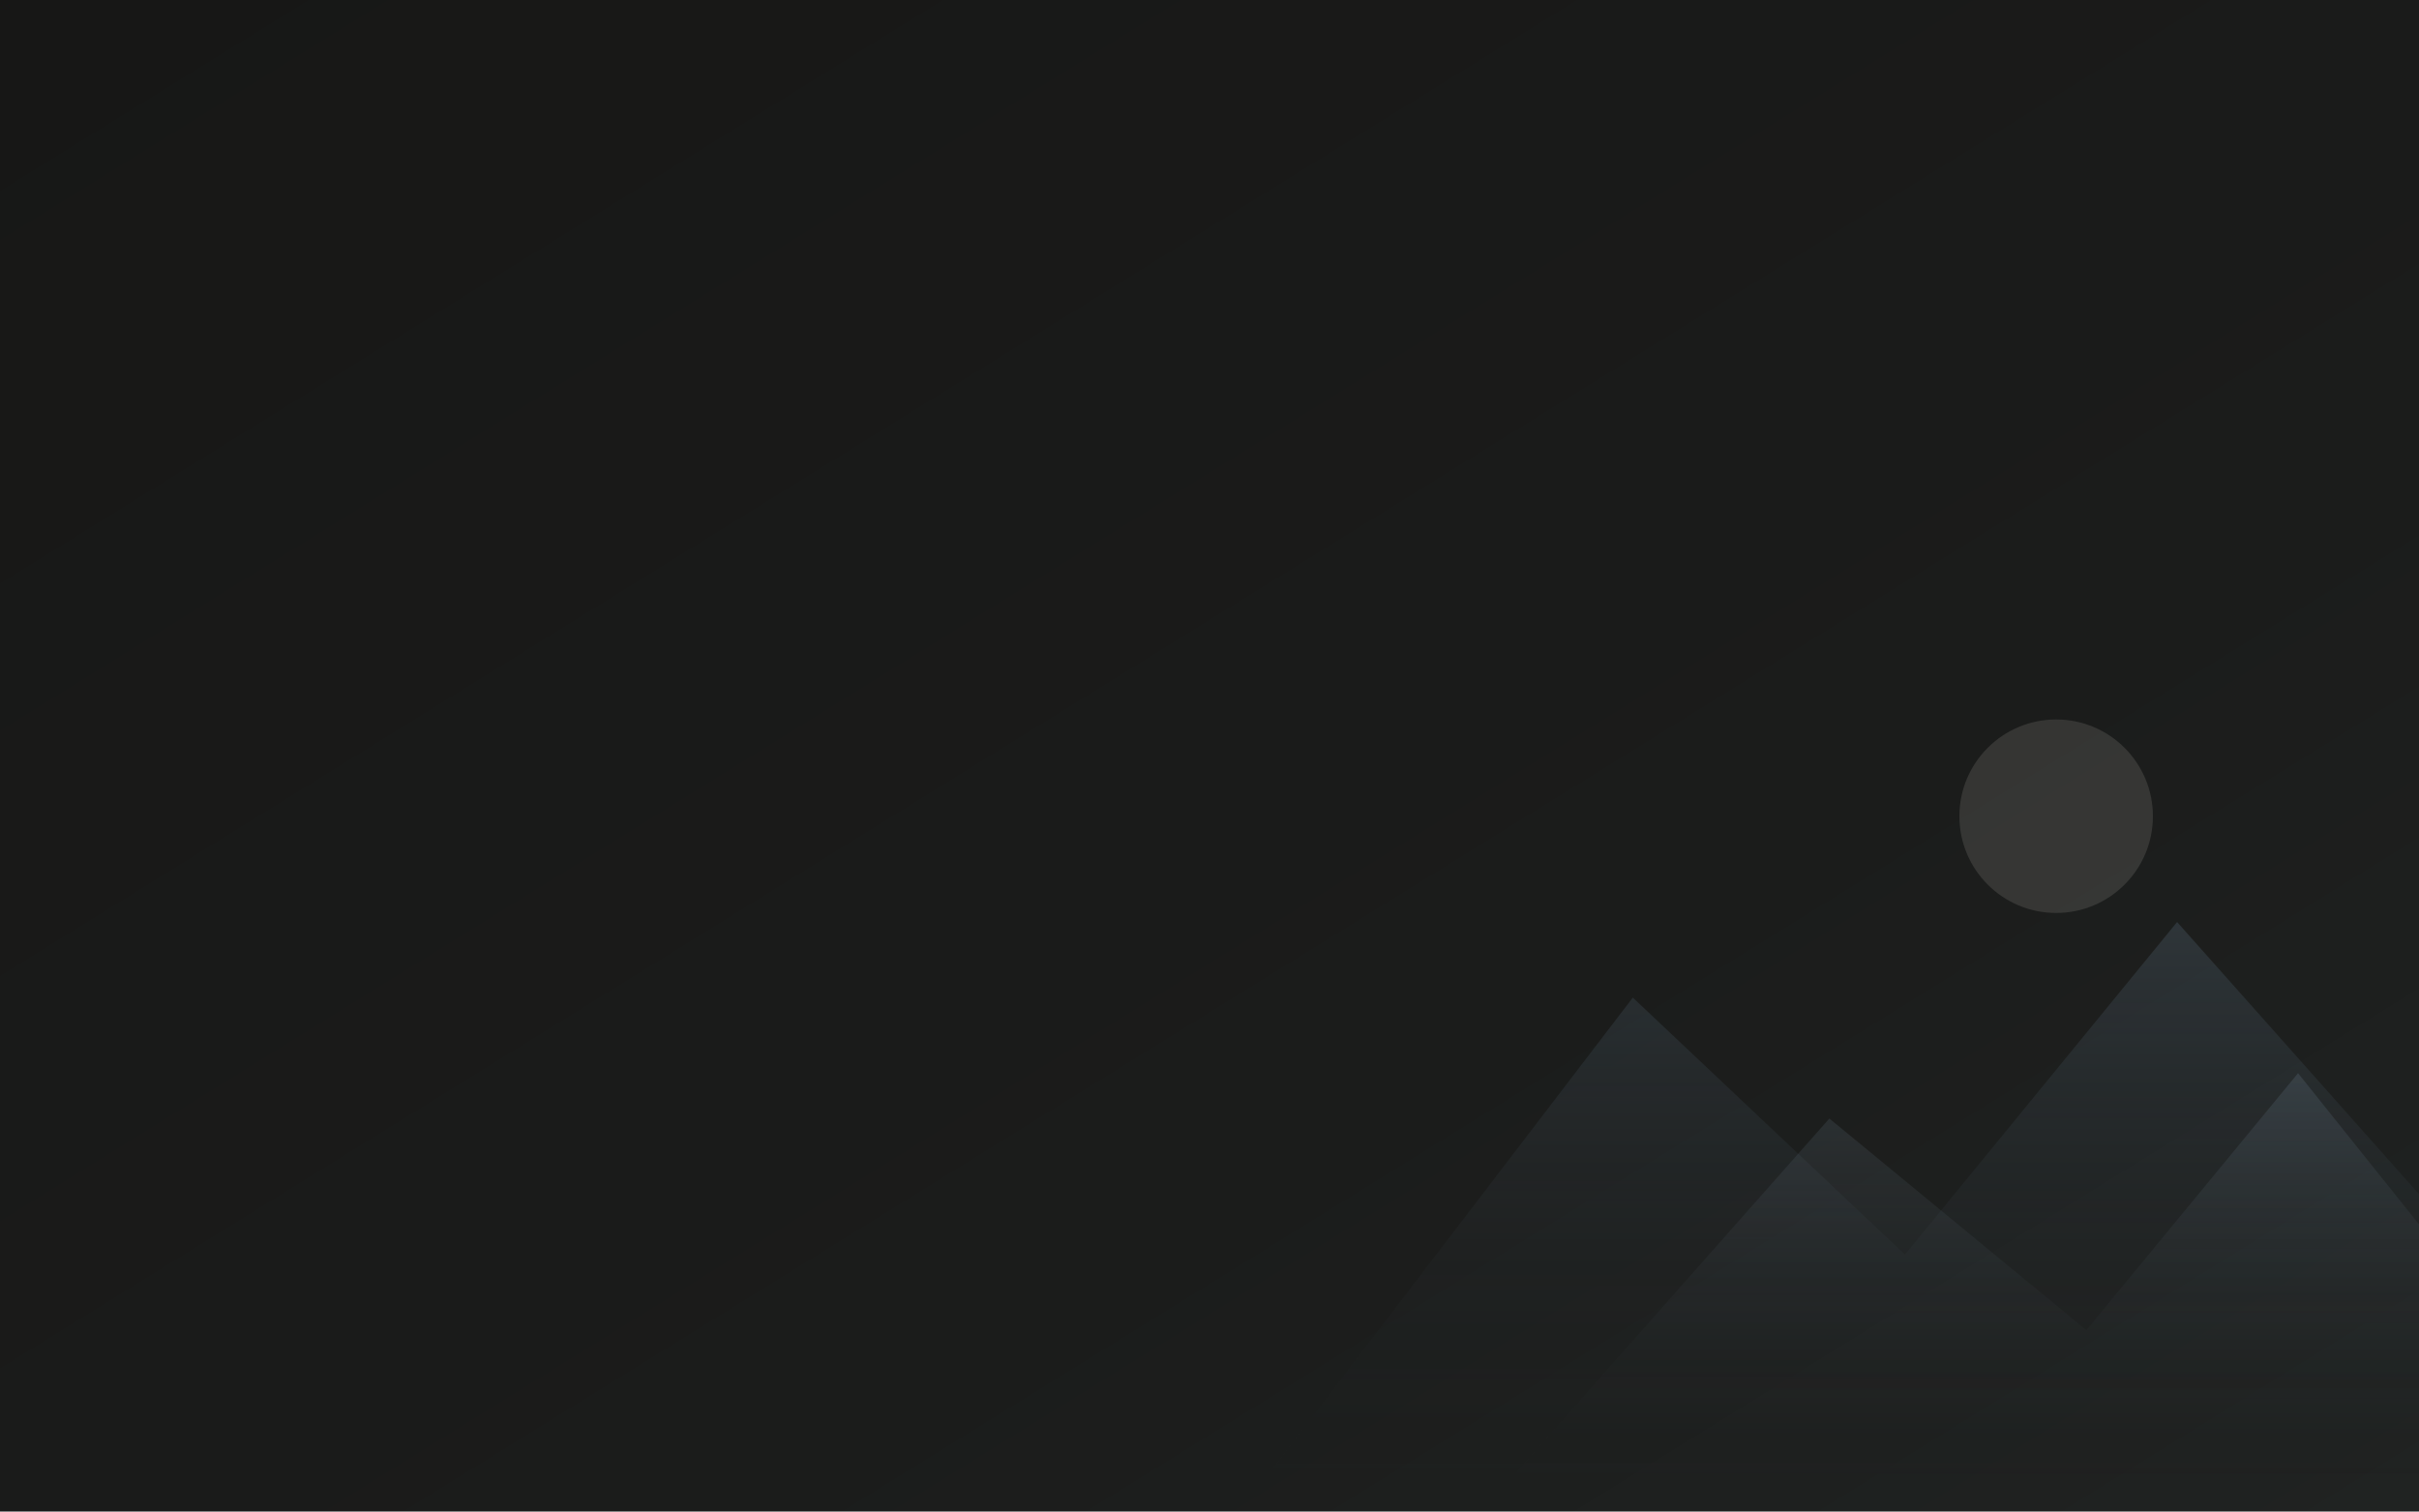
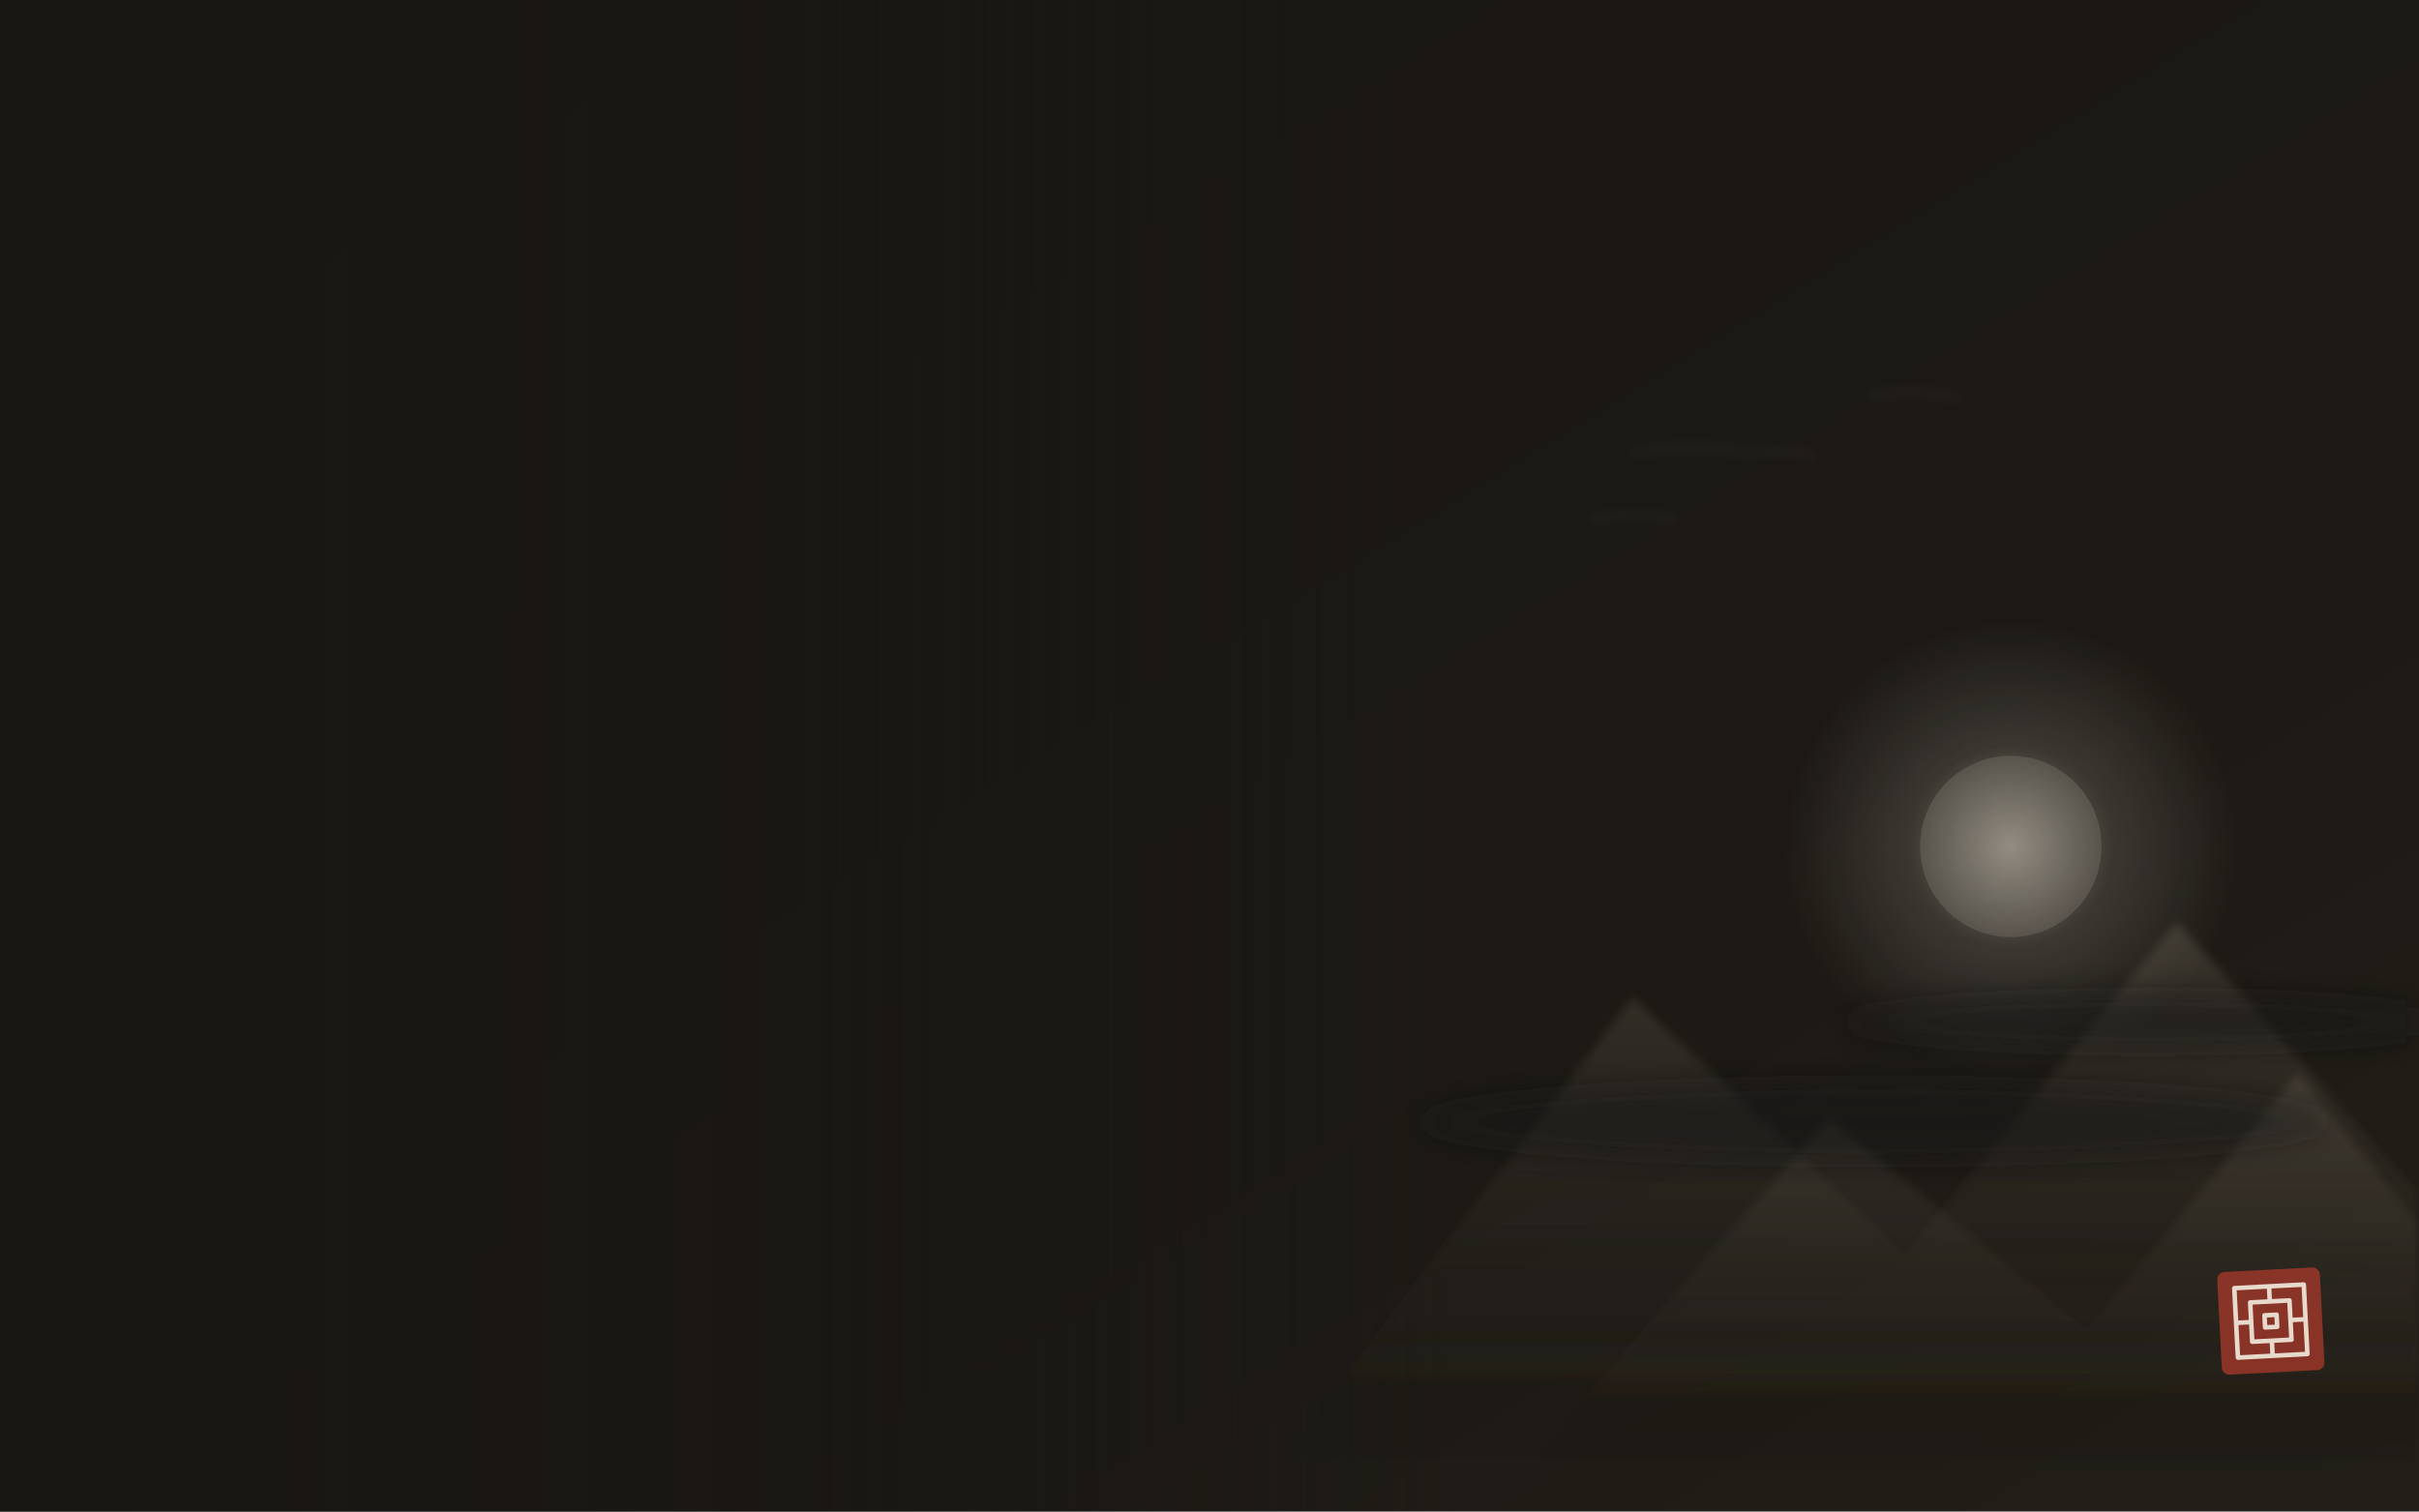
<svg xmlns="http://www.w3.org/2000/svg" viewBox="0 0 1600 1000" preserveAspectRatio="xMaxYMax slice">
  <defs>
    <linearGradient id="bg" x1="0" y1="0" x2="1" y2="1">
-       <stop offset="0" stop-color="#171716" />
-       <stop offset="0.65" stop-color="#1b1c1b" />
-       <stop offset="1" stop-color="#202322" />
+       <stop offset="0" stop-color="#191713" />
+       <stop offset="0.62" stop-color="#1c1915" />
+       <stop offset="1" stop-color="#221e17" />
    </linearGradient>
+     <radialGradient id="moon" cx="1330" cy="560" r="150" gradientUnits="userSpaceOnUse">
+       <stop offset="0" stop-color="#eee7d8" stop-opacity="0.5" />
+       <stop offset="0.45" stop-color="#eee7d8" stop-opacity="0.14" />
+       <stop offset="1" stop-color="#eee7d8" stop-opacity="0" />
+     </radialGradient>
    <linearGradient id="mt1" x1="0" y1="0" x2="0" y2="1">
-       <stop offset="0" stop-color="#6b859c" stop-opacity="0.22" />
-       <stop offset="1" stop-color="#171716" stop-opacity="0" />
+       <stop offset="0" stop-color="#a89c88" stop-opacity="0.2" />
+       <stop offset="1" stop-color="#191713" stop-opacity="0" />
    </linearGradient>
    <linearGradient id="mt2" x1="0" y1="0" x2="0" y2="1">
-       <stop offset="0" stop-color="#8ca6bd" stop-opacity="0.16" />
-       <stop offset="1" stop-color="#171716" stop-opacity="0" />
+       <stop offset="0" stop-color="#c0b4a0" stop-opacity="0.14" />
+       <stop offset="1" stop-color="#191713" stop-opacity="0" />
    </linearGradient>
+     <linearGradient id="fade" x1="0" y1="0" x2="1" y2="0">
+       <stop offset="0" stop-color="#191713" />
+       <stop offset="0.34" stop-color="#191713" stop-opacity="0.85" />
+       <stop offset="0.6" stop-color="#191713" stop-opacity="0" />
+     </linearGradient>
+     <filter id="w2" x="-15%" y="-15%" width="130%" height="130%">
+       <feGaussianBlur stdDeviation="3" />
+     </filter>
+     <filter id="w8" x="-30%" y="-30%" width="160%" height="160%">
+       <feGaussianBlur stdDeviation="10" />
+     </filter>
  </defs>
  <rect width="1600" height="1000" fill="url(#bg)" />
-   <circle cx="1360" cy="540" r="64" fill="#d8d5cc" opacity="0.14" />
-   <path d="M820 1000 L1080 660 L1260 830 L1440 610 L1600 790 L1600 1000 Z" fill="url(#mt1)" />
-   <path d="M980 1000 L1210 740 L1380 880 L1520 710 L1600 810 L1600 1000 Z" fill="url(#mt2)" />
+   <rect width="1600" height="1000" fill="url(#moon)" />
+   <circle cx="1330" cy="560" r="60" fill="#e9e1d1" opacity="0.13" />
+   <path d="M820 1000 L1080 660 L1260 830 L1440 610 L1600 790 L1600 1000 Z" fill="url(#mt1)" filter="url(#w2)" />
+   <path d="M980 1000 L1210 740 L1380 880 L1520 710 L1600 810 L1600 1000 Z" fill="url(#mt2)" filter="url(#w2)" />
+   <g filter="url(#w8)" opacity="0.5">
+     <ellipse cx="1240" cy="742" rx="300" ry="26" fill="#191713" />
+     <ellipse cx="1420" cy="676" rx="200" ry="18" fill="#191713" />
+   </g>
+   <g filter="url(#w2)" stroke="#b8ac96" stroke-linecap="round" fill="none" opacity="0.22">
+     <path d="M1080 300 Q1120 292 1156 300 Q1180 296 1200 302" />
+     <path d="M1236 262 Q1268 256 1296 264" />
+     <path d="M1052 344 Q1082 338 1108 344" />
+   </g>
+   <g transform="translate(1502 874) rotate(-3)">
+     <rect x="-34" y="-34" width="68" height="68" rx="5" fill="#b23a2c" opacity="0.7" />
+     <path d="M-23-23H23V23H-23ZM-13-13H13V13H-13ZM-23 0H-13M13 0H23M0-23V-13M0 13V23M-4-4H4V4H-4Z" fill="none" stroke="#f2ecdf" stroke-width="3" stroke-linejoin="round" opacity="0.9" />
+   </g>
+   <rect width="1600" height="1000" fill="url(#fade)" />
</svg>
